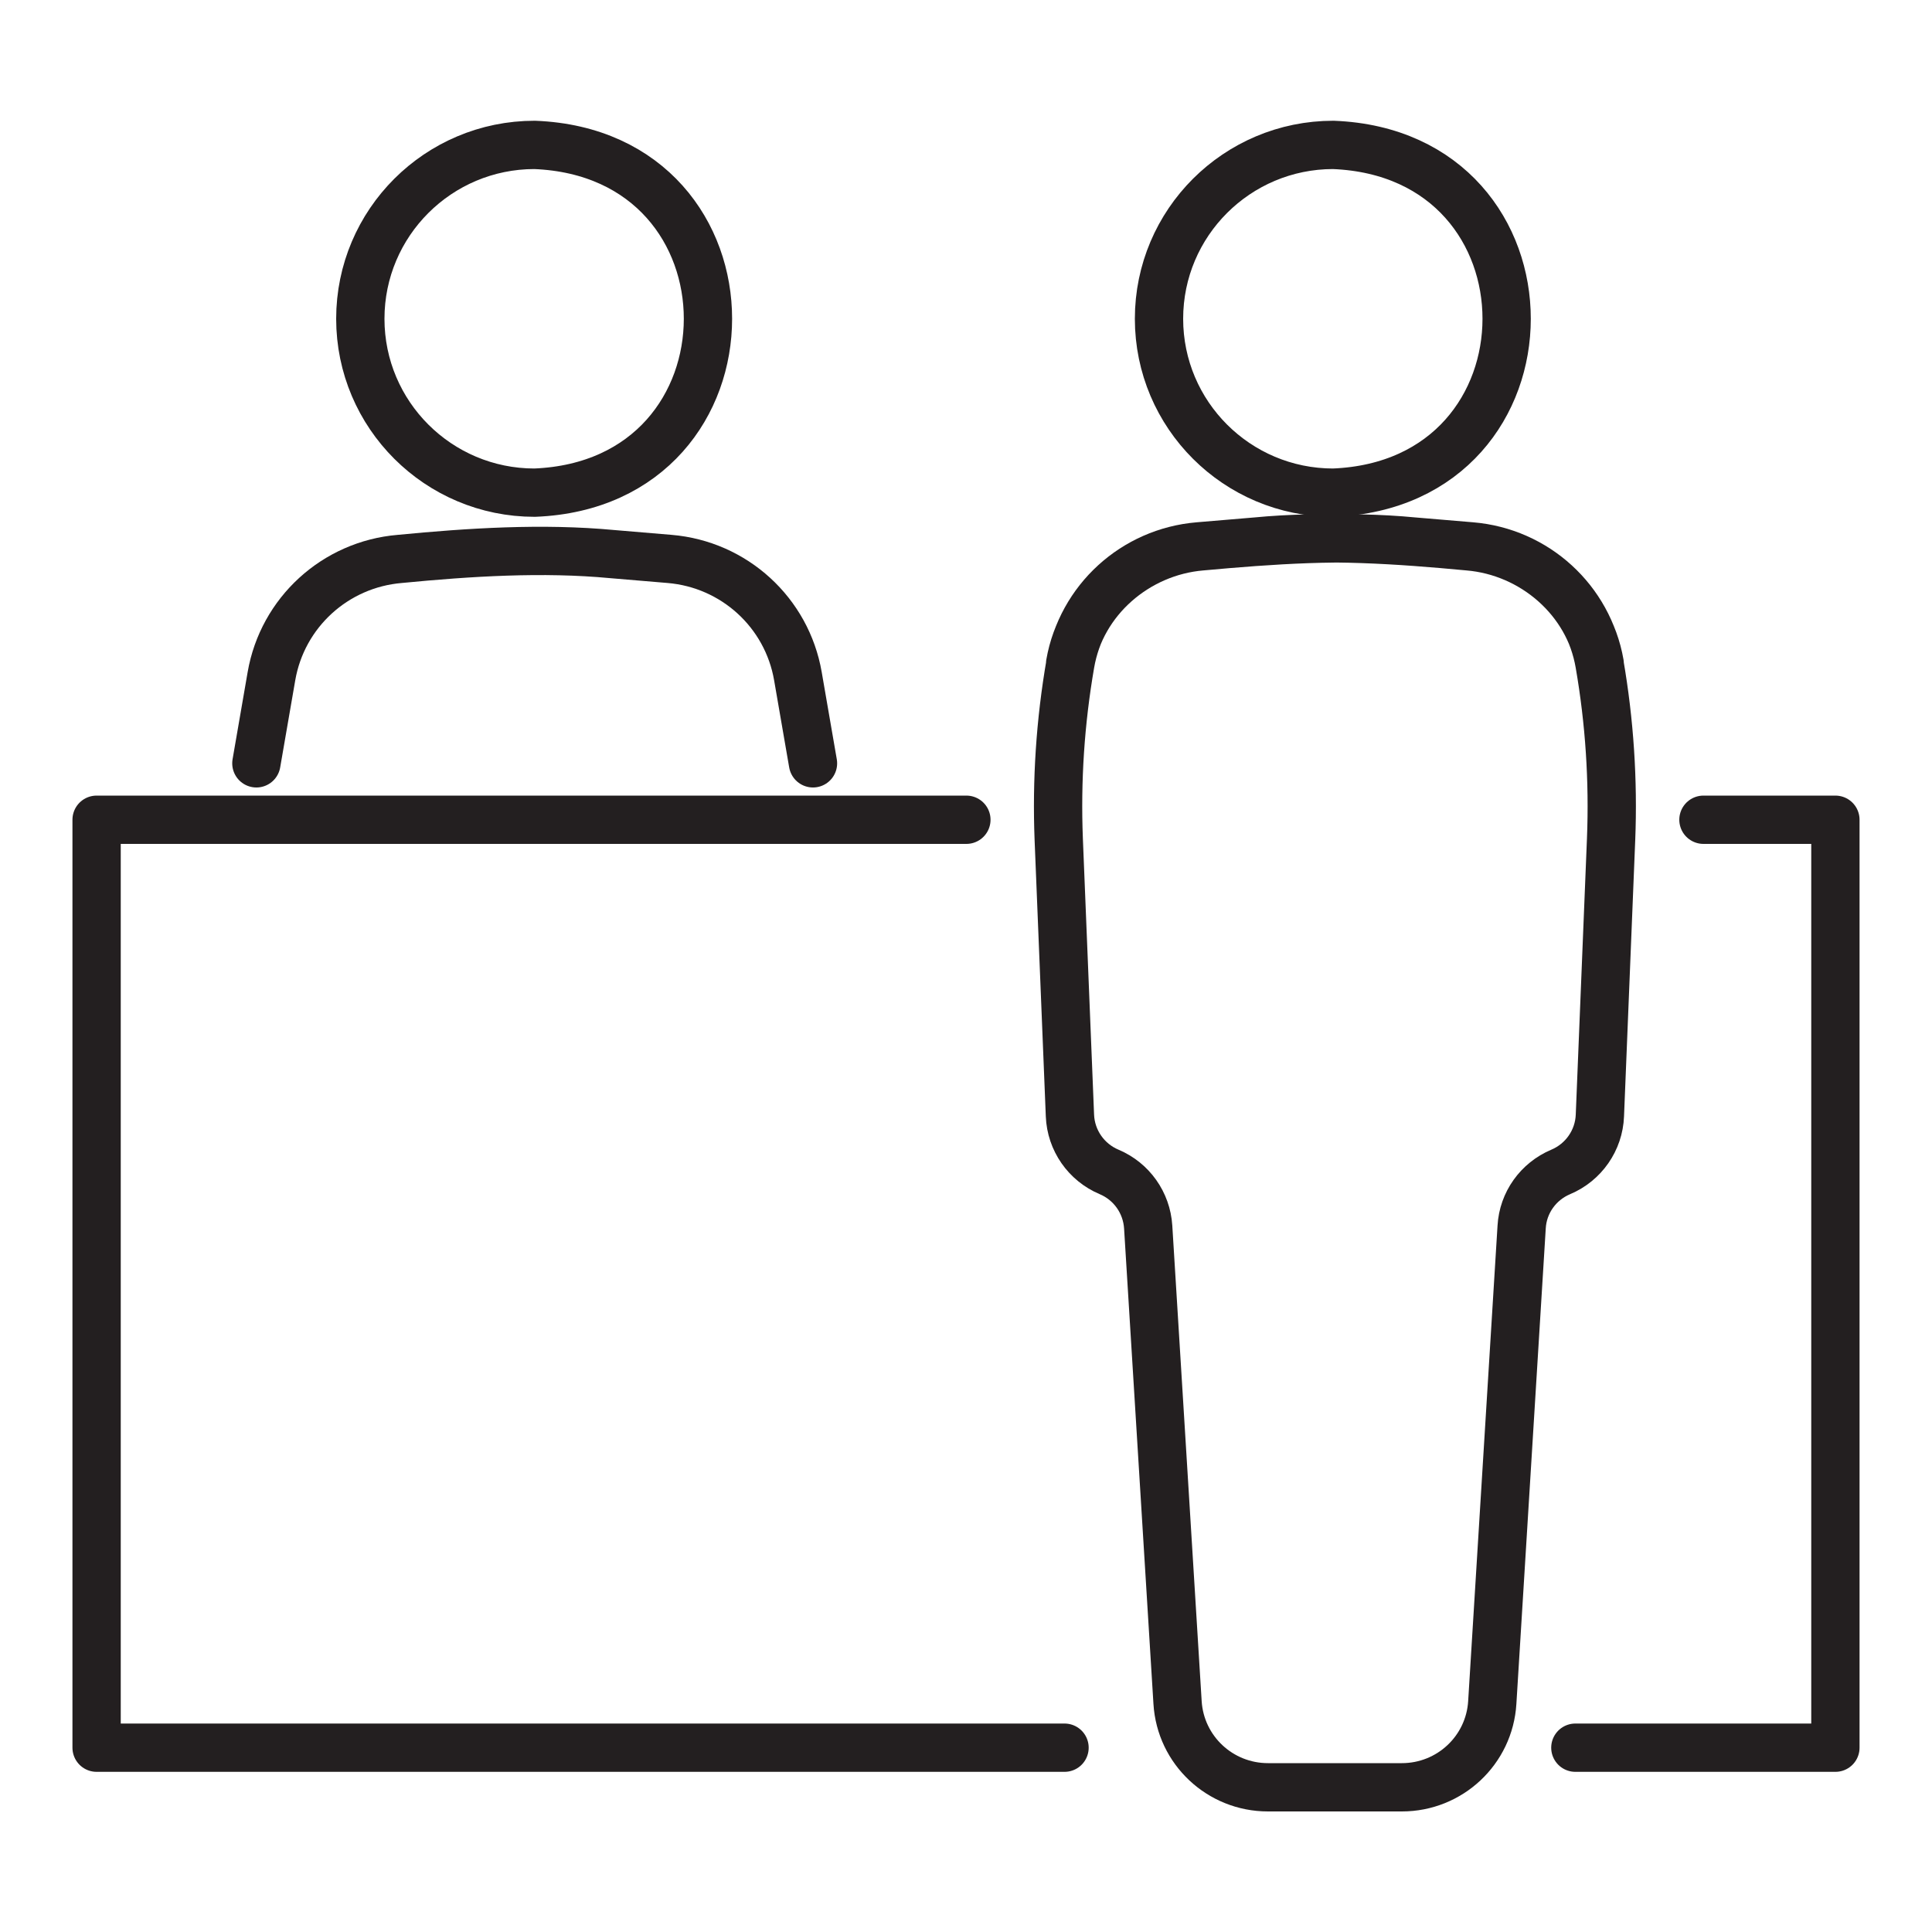
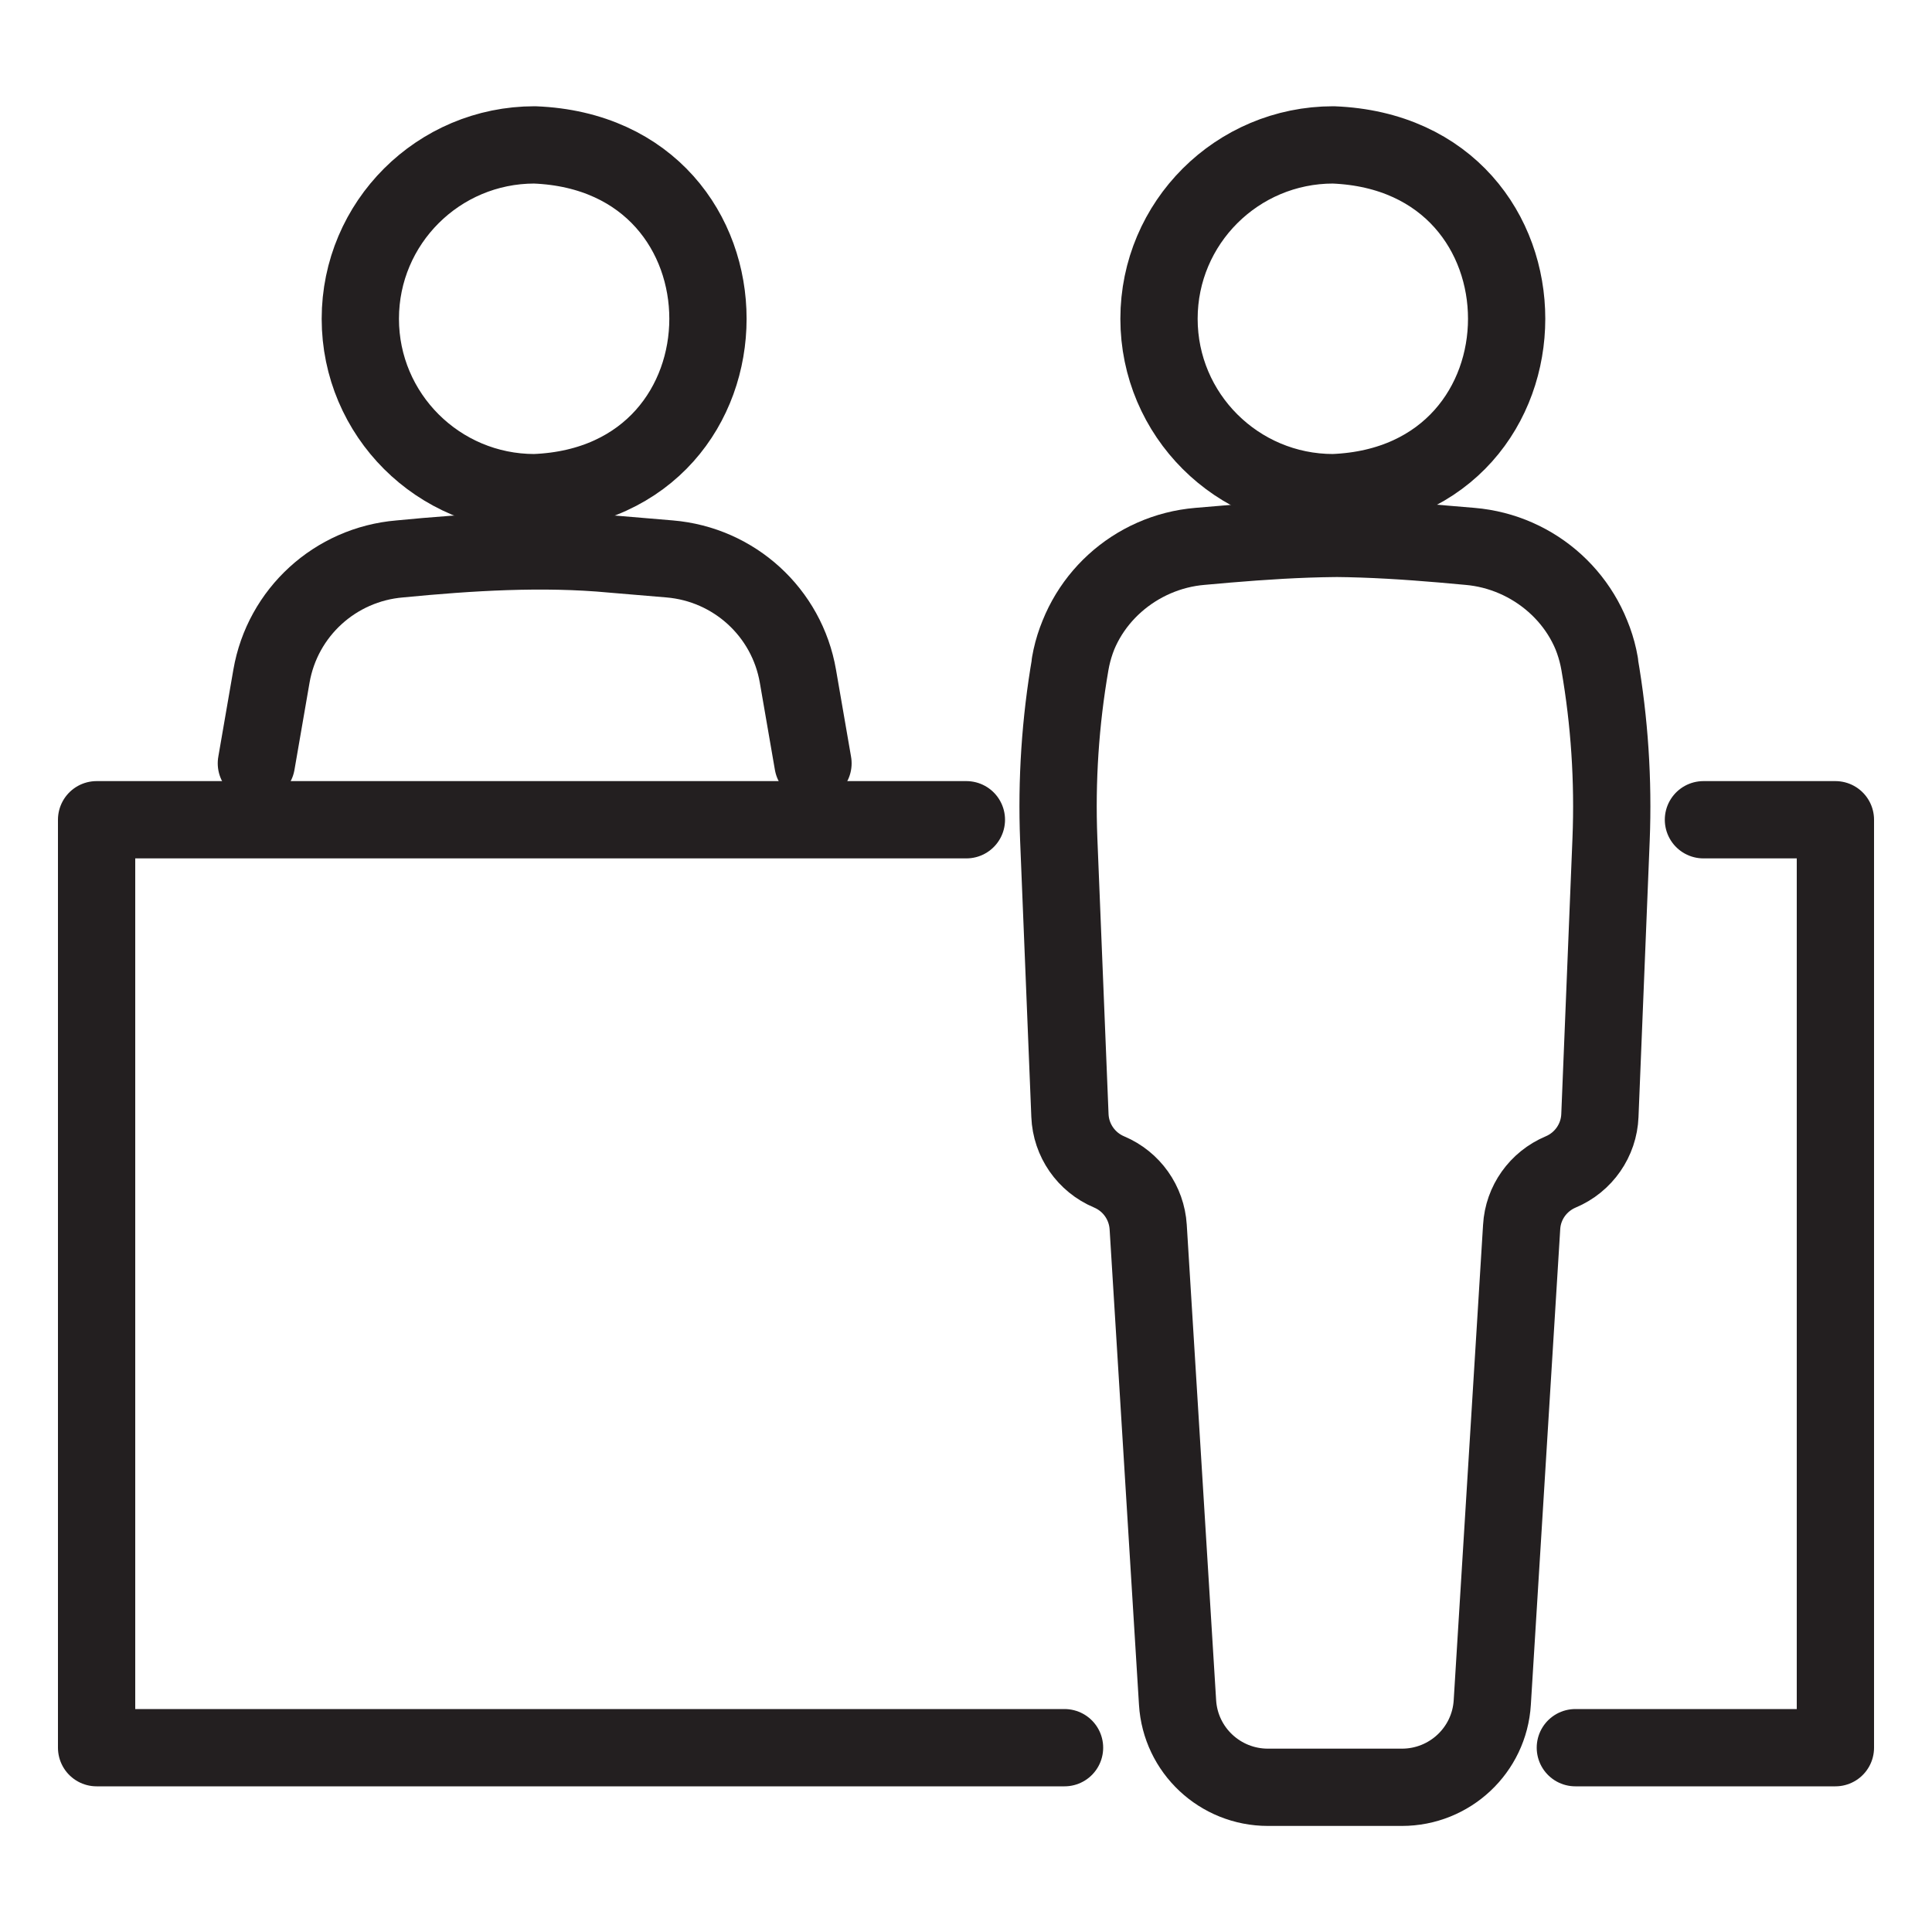
<svg xmlns="http://www.w3.org/2000/svg" id="Layer_1" data-name="Layer 1" viewBox="0 0 100 100">
  <defs>
    <style>
      .cls-1 {
        fill: none;
        stroke: #231f20;
        stroke-linecap: round;
        stroke-linejoin: round;
-         stroke-width: 2.5px;
+         stroke-width: 4px;
      }
    </style>
  </defs>
  <path class="cls-1" d="M18.65,16.5c0-4.97,4.04-9,9.02-9,11.97.47,11.96,17.53,0,18-4.98,0-9.02-4.03-9.02-9Z" />
  <path class="cls-1" d="M42.08,39.51l-.78-4.51c-.57-3.3-3.3-5.79-6.64-6.07l-2.97-.25c-3.6-.34-7.4-.1-11,.25-3.34.28-6.07,2.77-6.64,6.07l-.78,4.51" />
  <g>
    <path class="cls-1" d="M59.99,16.5c0-4.97,4.04-9,9.02-9,11.97.47,11.96,17.53,0,18-4.98,0-9.02-4.03-9.02-9Z" />
    <path class="cls-1" d="M55.39,34.35c.57-3.3,3.45-5.79,6.79-6.07,3.6-.33,7.4-.6,11-.25,0,0,2.97.25,2.97.25,3.34.28,6.07,2.77,6.64,6.07.52,3,.72,6.05.6,9.09l-.58,14.3c-.05,1.28-.84,2.42-2.03,2.92-1.16.49-1.95,1.59-2.02,2.85l-1.52,24.61c-.15,2.47-2.2,4.39-4.68,4.39h-3.39s-.15,0-.15,0h-3.39c-2.48,0-4.53-1.92-4.68-4.39l-1.52-24.61c-.08-1.26-.86-2.36-2.02-2.85-1.19-.5-1.98-1.64-2.03-2.92l-.58-14.3c-.12-3.04.08-6.09.6-9.09.57-3.3,3.3-5.79,6.64-6.07l2.97-.25c3.6-.35,7.4-.09,11,.25,3.34.28,6.22,2.77,6.79,6.07" />
  </g>
  <polyline class="cls-1" points="88.17 42.43 95 42.43 95 90.46 81.54 90.46" />
  <path class="cls-1" d="M50.02,42.43H5v48.03h50.1" />
</svg>
